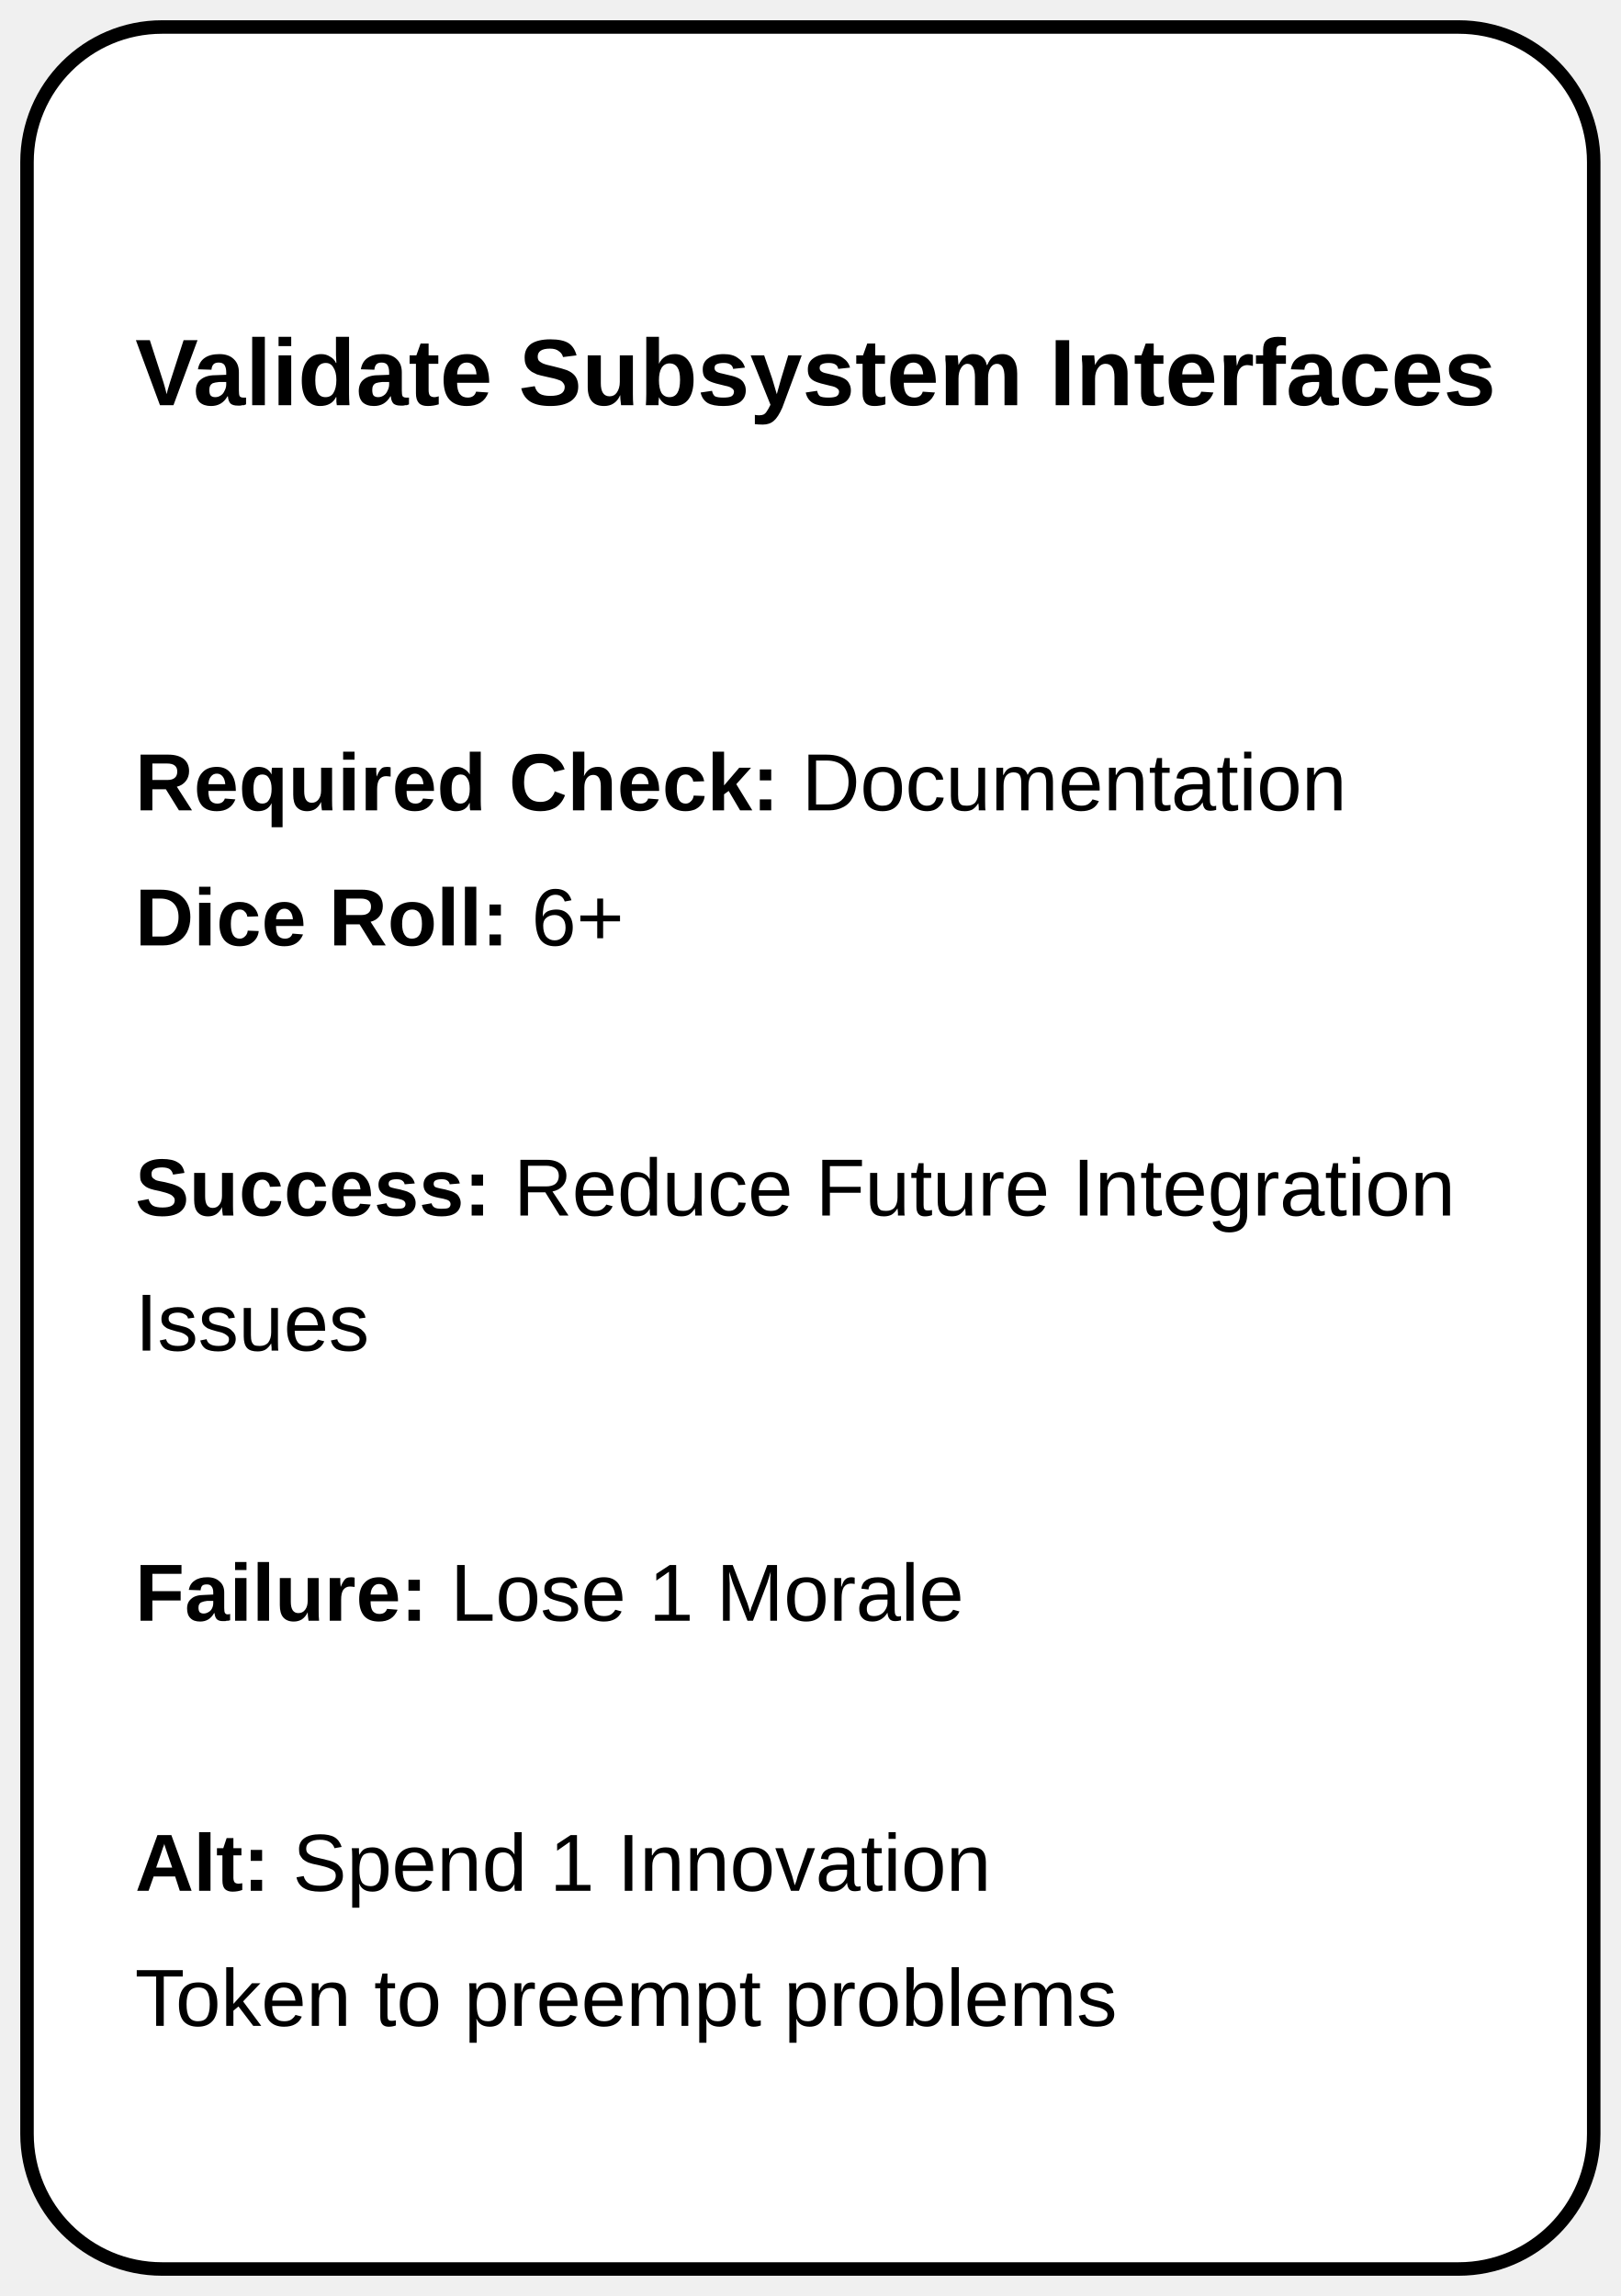
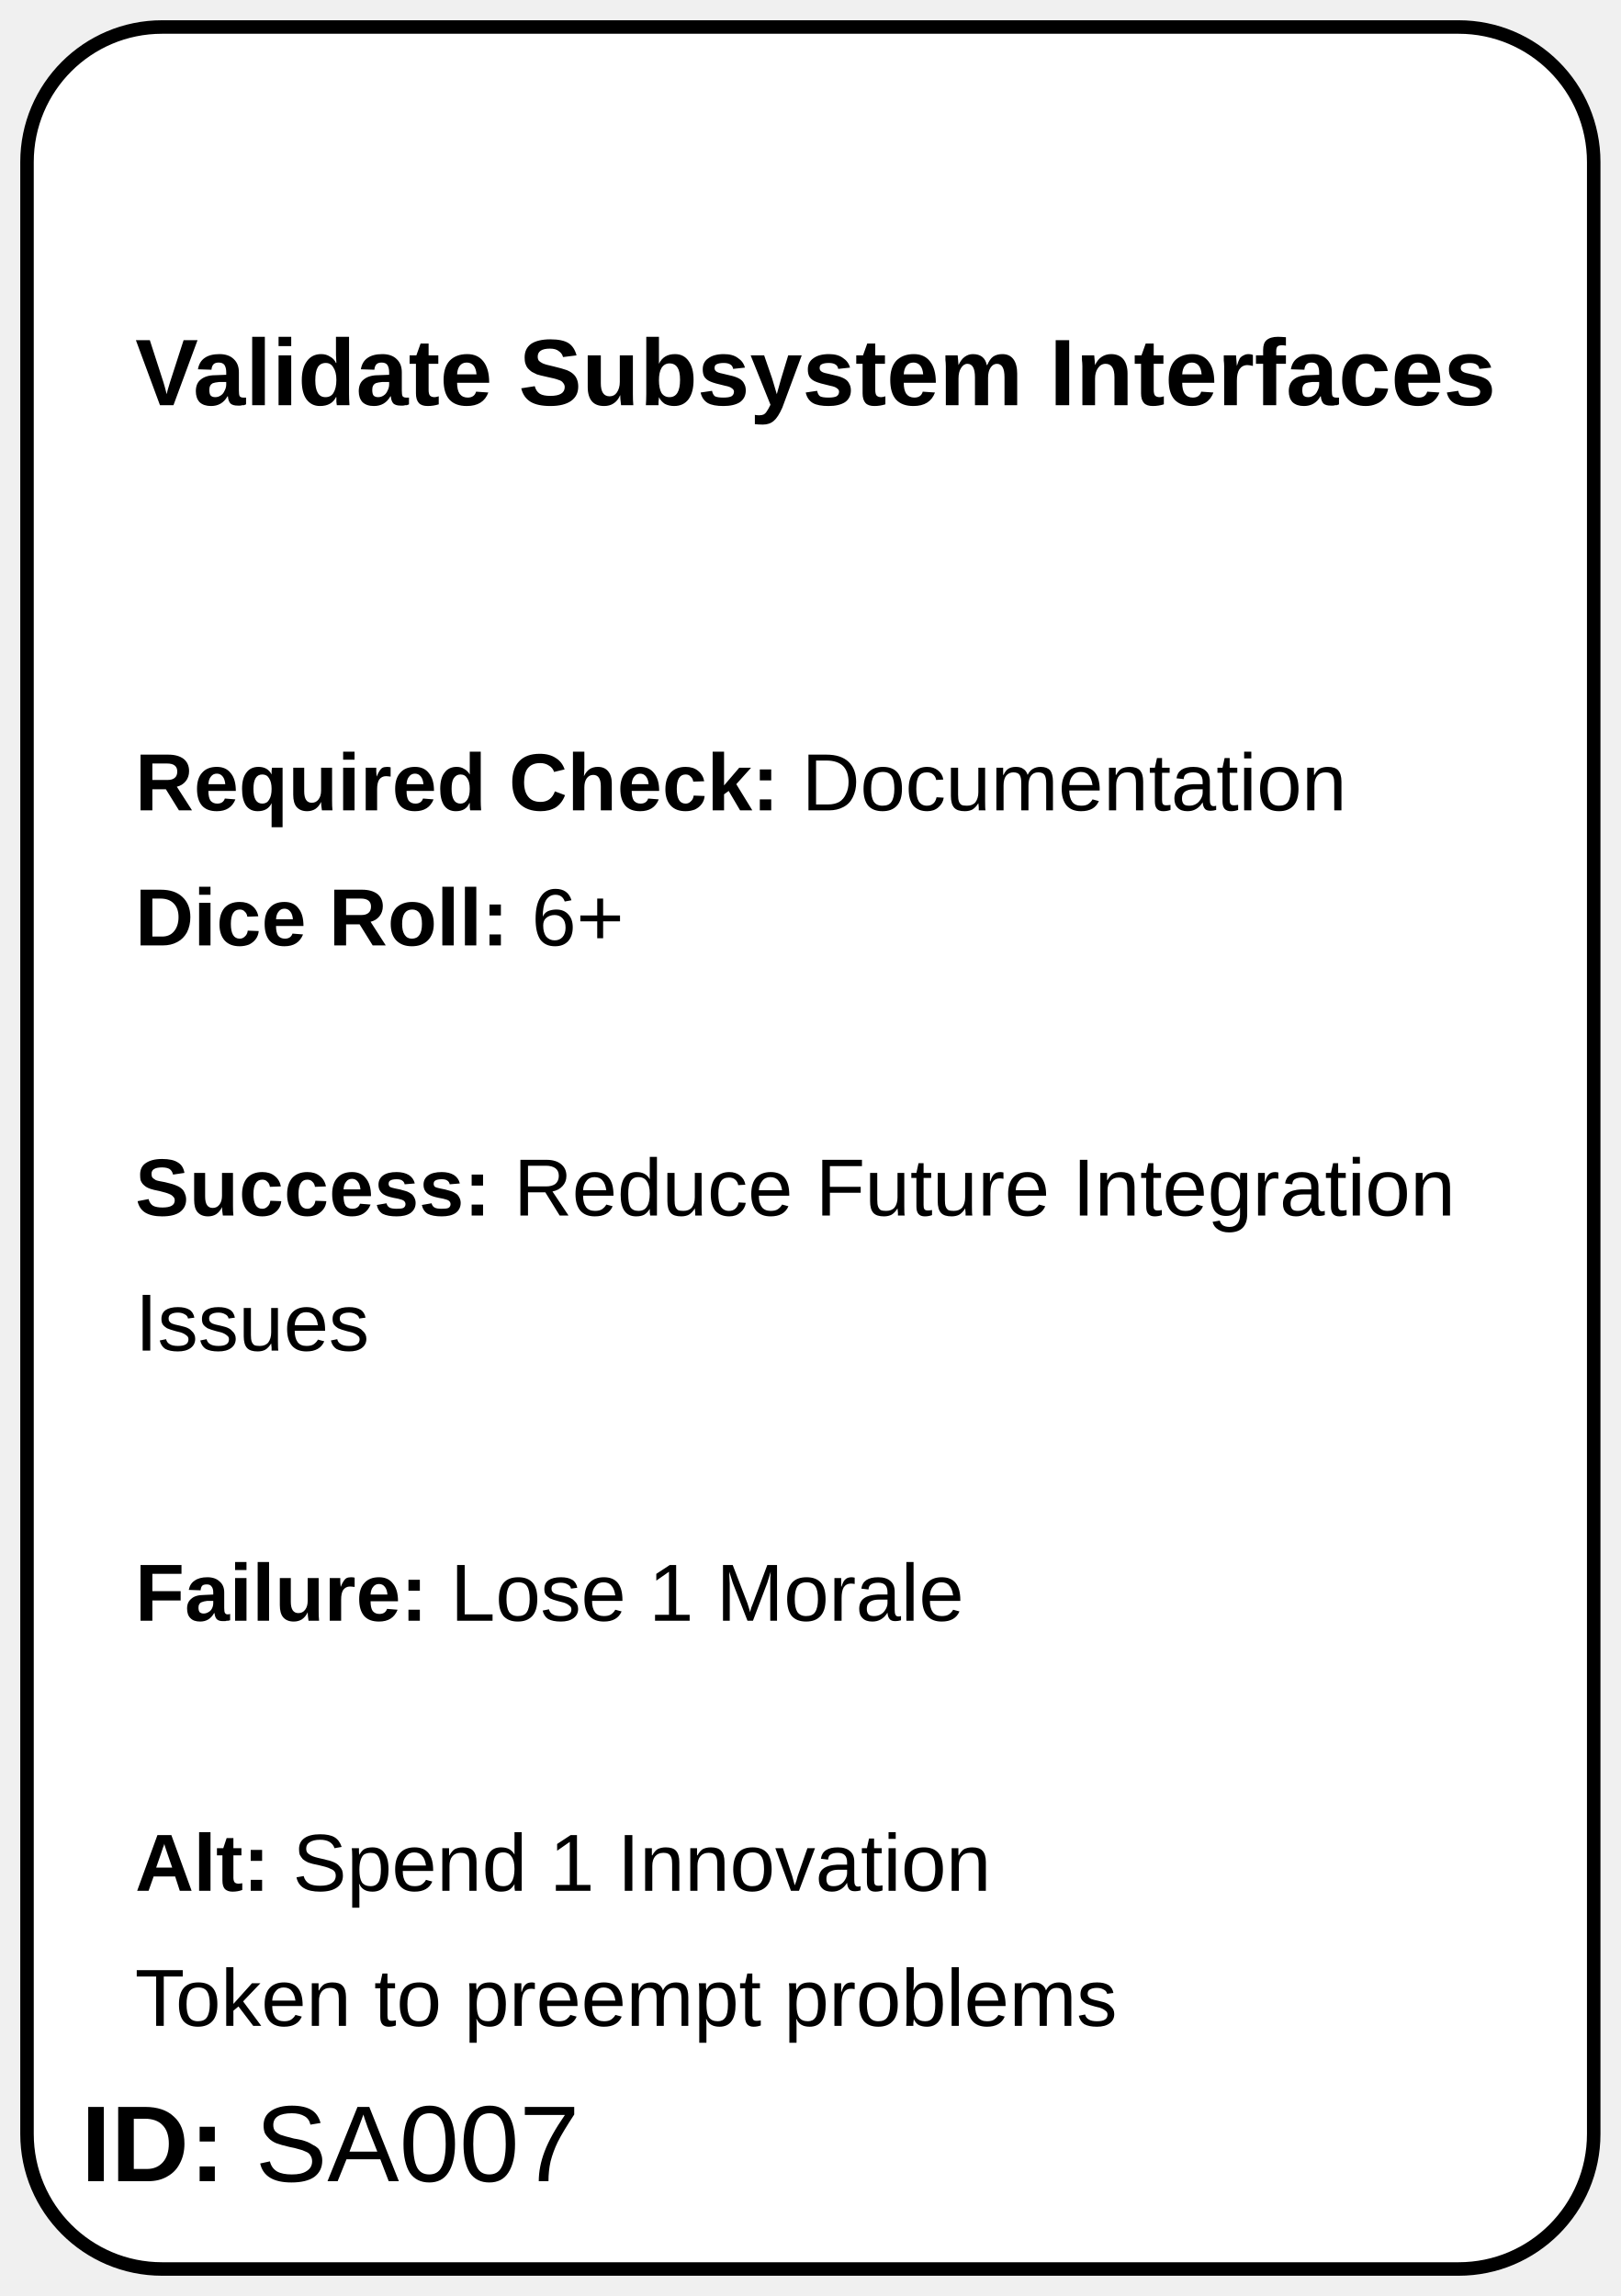
<svg xmlns="http://www.w3.org/2000/svg" width="60mm" height="85mm" viewBox="0 0 60 85">
  <rect x="1" y="1" width="58" height="83" rx="5" ry="5" fill="white" stroke="black" stroke-width="0.5" />
  <text x="5" y="15" font-family="Arial" font-size="3.5" font-weight="bold" fill="black">Validate Subsystem Interfaces</text>
  <text x="5" y="30" font-family="Arial" font-size="3" fill="black">
    <tspan font-weight="bold">Required Check:</tspan> Documentation</text>
  <text x="5" y="35" font-family="Arial" font-size="3" fill="black">
    <tspan font-weight="bold">Dice Roll:</tspan> 6+</text>
  <text x="5" y="45" font-family="Arial" font-size="3" fill="black">
    <tspan font-weight="bold">Success:</tspan> Reduce Future Integration</text>
  <text x="5" y="50" font-family="Arial" font-size="3" fill="black">Issues</text>
  <text x="5" y="60" font-family="Arial" font-size="3" fill="black">
    <tspan font-weight="bold">Failure:</tspan> Lose 1 Morale</text>
  <text x="5" y="70" font-family="Arial" font-size="3" fill="black">
    <tspan font-weight="bold">Alt:</tspan> Spend 1 Innovation</text>
  <text x="5" y="75" font-family="Arial" font-size="3" fill="black">Token to preempt problems</text>
+   <text x="5%" y="95%" font-family="Arial" font-size="4" text-anchor="start">
+     <tspan font-weight="bold">ID:</tspan> SA007</text>
</svg>
